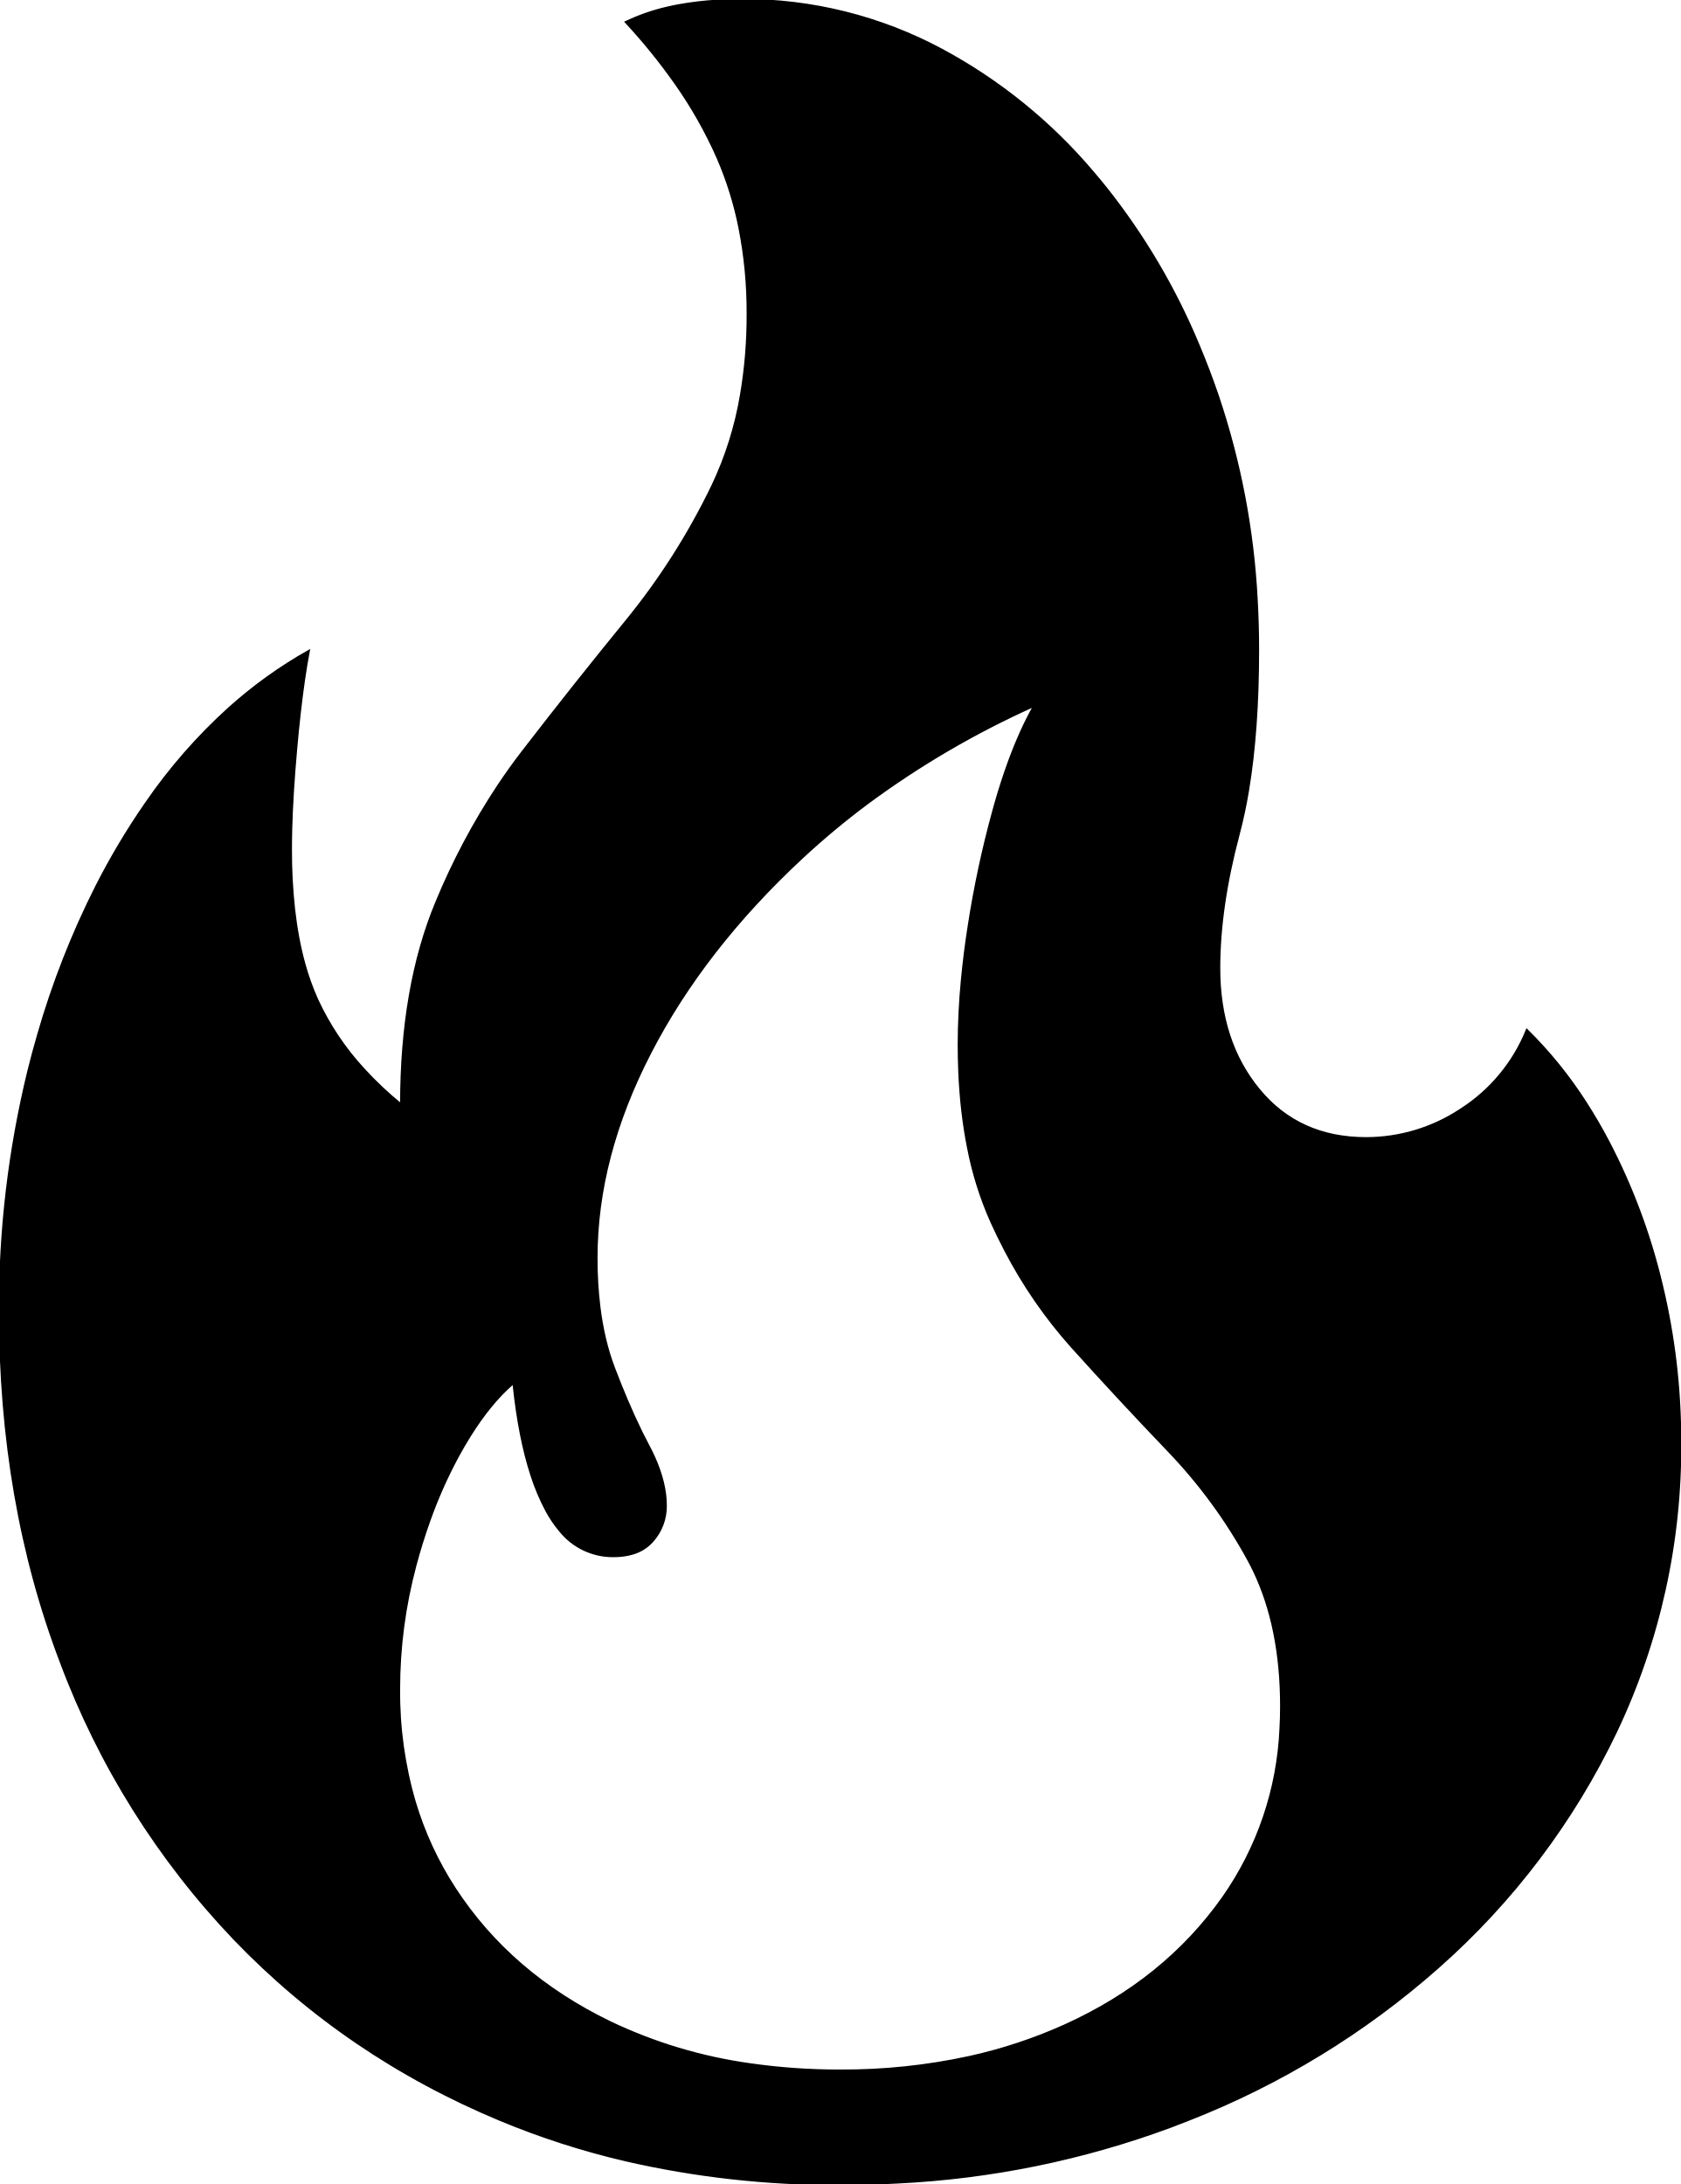
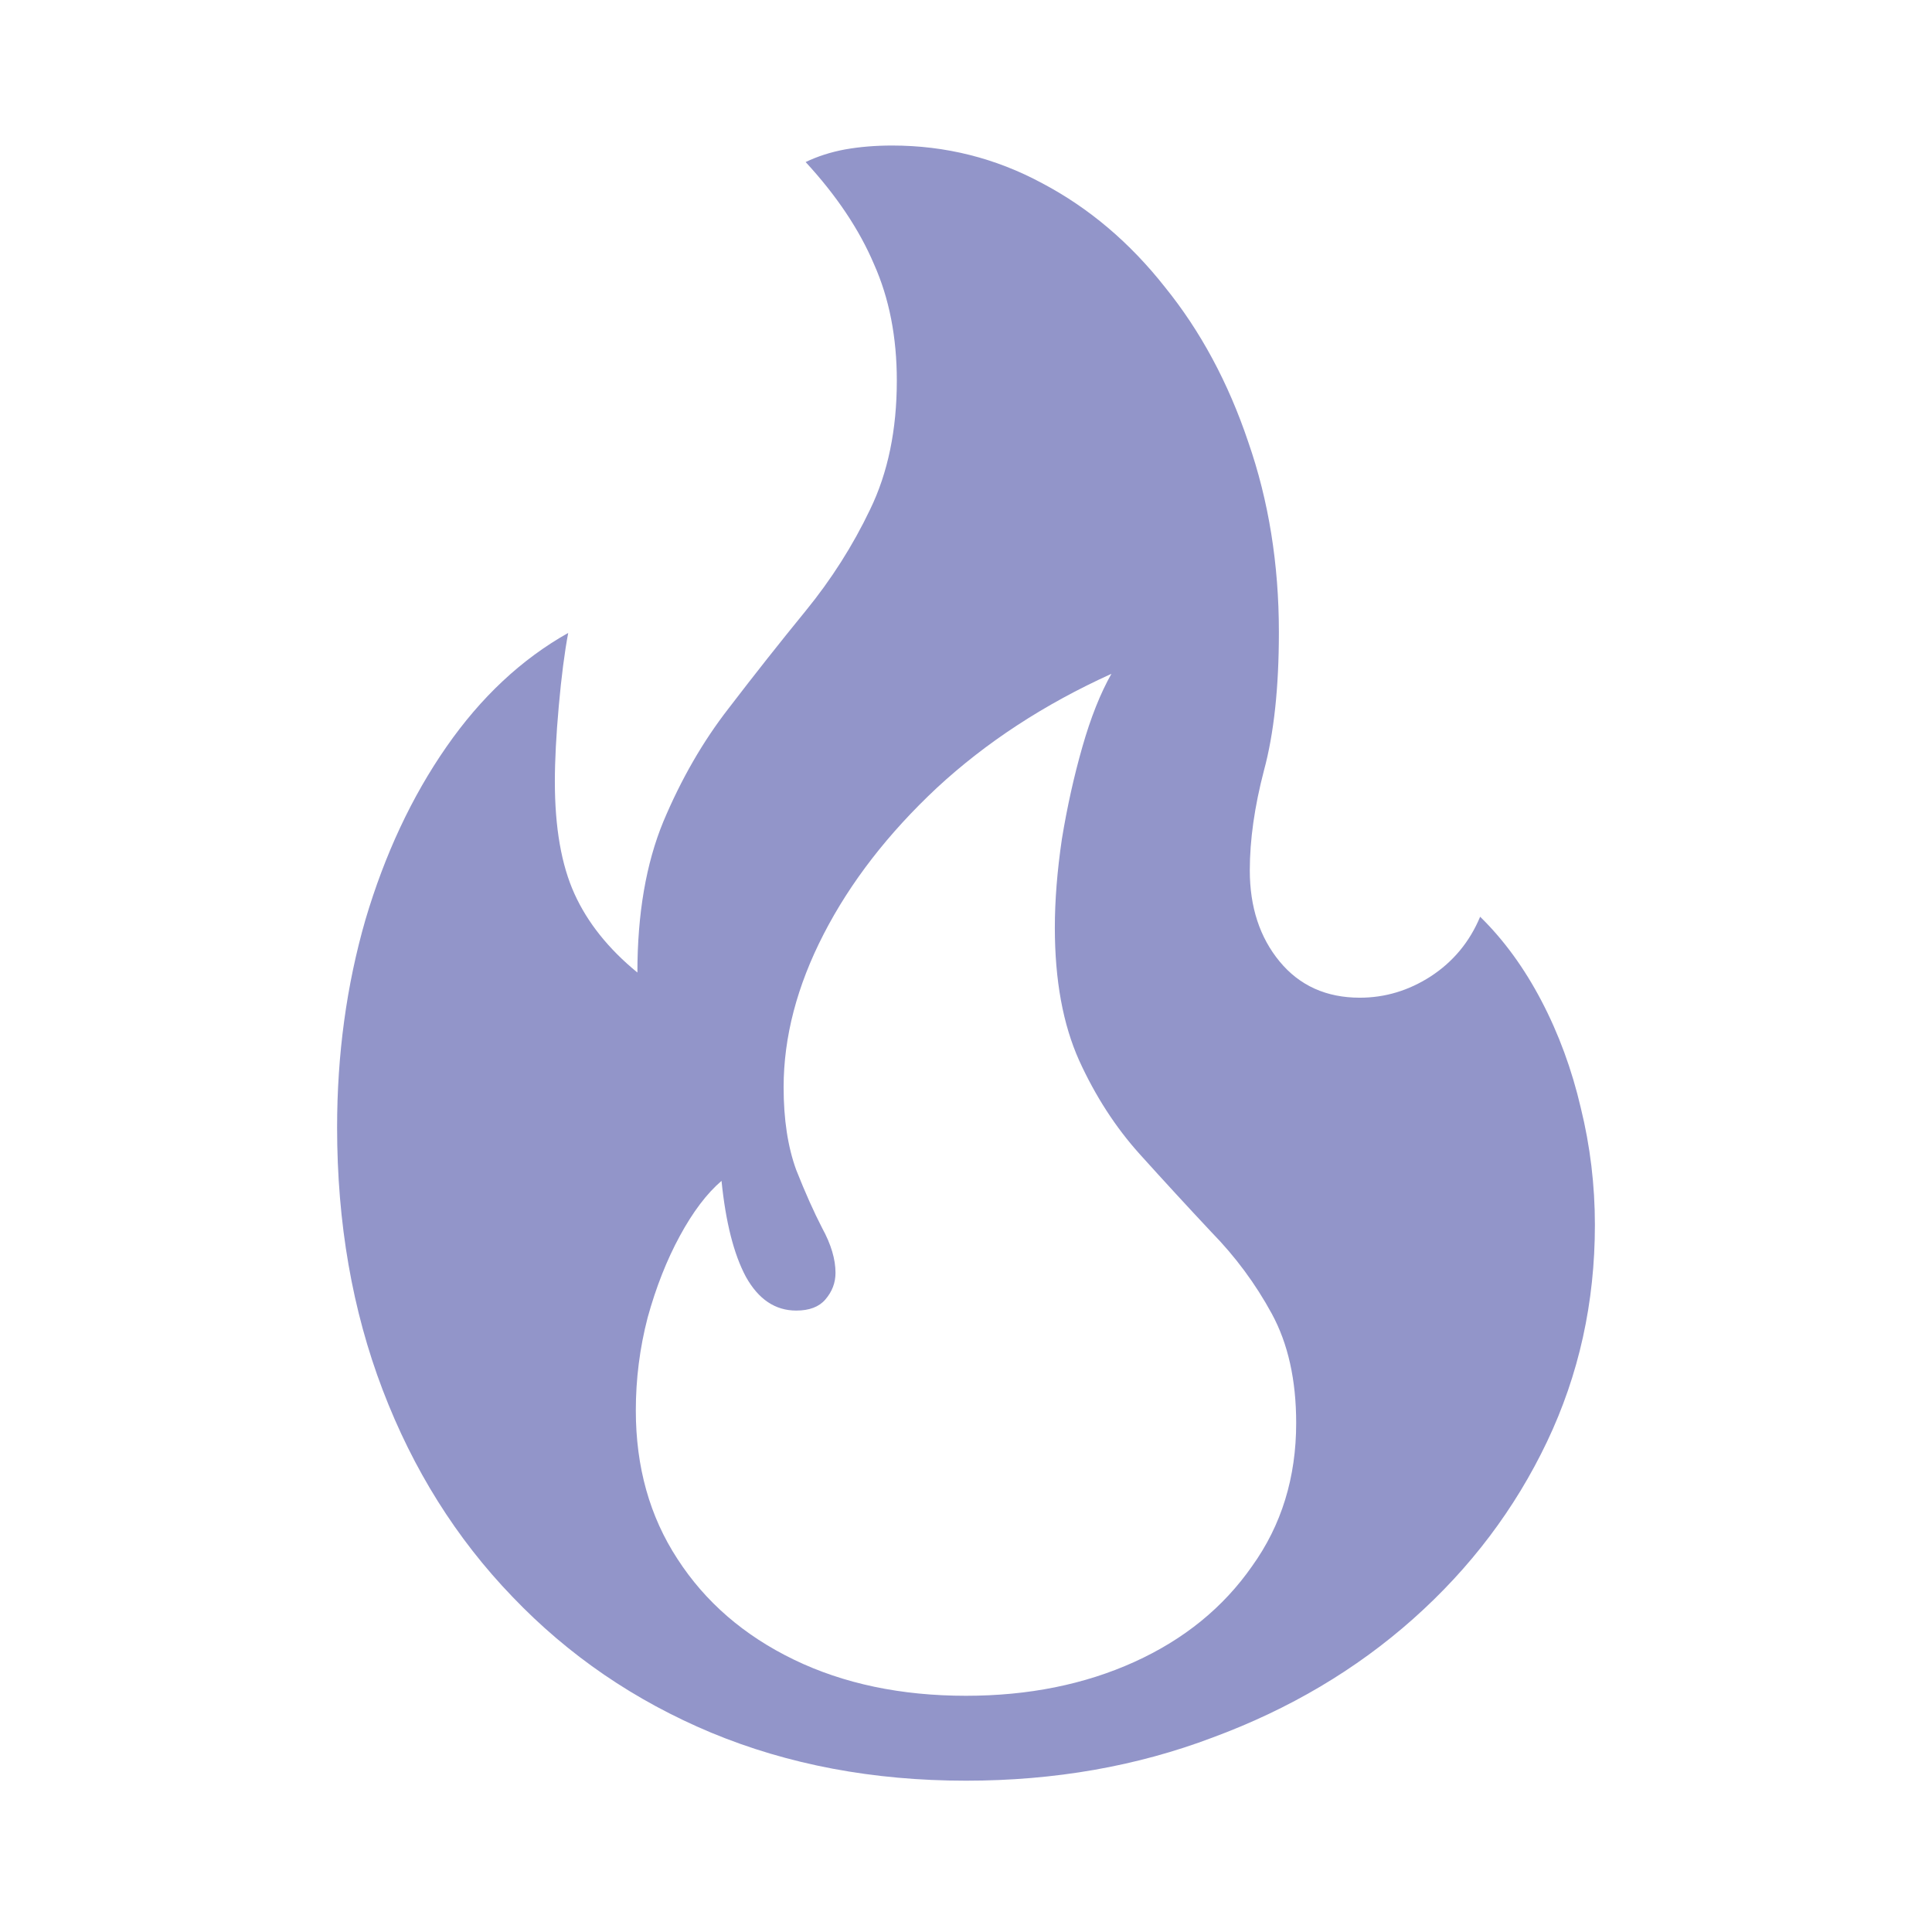
- <svg xmlns="http://www.w3.org/2000/svg" width="78.126" height="101.563" viewBox="0 0 78.126 101.563">
-   <g id="svgGroup" stroke-linecap="round" fill-rule="evenodd" font-size="9pt" stroke="#000" stroke-width=".1" fill="#000" style="stroke:#000;stroke-width:.1;fill:#000">
-     <path d="M 29.083 100.457 A 43.577 43.577 0 0 0 39.063 101.563 A 49.507 49.507 0 0 0 41.74 101.491 A 42.478 42.478 0 0 0 54.419 98.902 A 44.307 44.307 0 0 0 55.3 98.561 A 38.867 38.867 0 0 0 66.846 91.504 A 34.417 34.417 0 0 0 75.147 80.518 A 30.922 30.922 0 0 0 78.125 67.041 Q 78.125 63.33 77.271 59.766 A 31.556 31.556 0 0 0 77.244 59.655 A 28.592 28.592 0 0 0 74.805 53.125 A 23.638 23.638 0 0 0 73.741 51.293 A 19.44 19.44 0 0 0 70.996 47.901 A 7.899 7.899 0 0 1 67.945 51.587 A 9.556 9.556 0 0 1 67.88 51.629 A 7.979 7.979 0 0 1 63.526 52.93 Q 60.401 52.93 58.545 50.684 Q 56.69 48.438 56.69 45.02 Q 56.69 42.188 57.593 38.794 A 22.107 22.107 0 0 0 58.029 36.752 Q 58.496 33.95 58.496 30.225 A 41.321 41.321 0 0 0 58.43 27.875 A 35.39 35.39 0 0 0 56.617 18.384 A 36.139 36.139 0 0 0 55.726 16.046 A 30.693 30.693 0 0 0 51.441 8.765 A 28.075 28.075 0 0 0 50.814 8.007 A 24.255 24.255 0 0 0 43.799 2.32 A 19.51 19.51 0 0 0 34.473 0 A 18.486 18.486 0 0 0 33.332 0.035 A 15.062 15.062 0 0 0 31.568 0.244 A 10.945 10.945 0 0 0 30.991 0.365 A 9.421 9.421 0 0 0 29.102 1.026 A 27.165 27.165 0 0 1 31.407 3.873 A 20.06 20.06 0 0 1 33.374 7.349 A 16.085 16.085 0 0 1 34.385 10.591 A 20.218 20.218 0 0 1 34.766 14.6 A 21.846 21.846 0 0 1 34.453 18.387 A 16.002 16.002 0 0 1 33.13 22.583 A 31.777 31.777 0 0 1 29.102 28.907 Q 26.709 31.836 24.317 34.937 A 28.31 28.31 0 0 0 23.168 36.539 A 31.808 31.808 0 0 0 20.288 41.968 Q 18.653 45.899 18.653 51.367 A 16.319 16.319 0 0 1 16.912 49.725 A 12.496 12.496 0 0 1 14.746 46.485 A 11.354 11.354 0 0 1 14.146 44.81 Q 13.825 43.648 13.67 42.266 A 24.863 24.863 0 0 1 13.526 39.502 A 35.848 35.848 0 0 1 13.539 38.544 Q 13.583 36.908 13.77 34.815 A 71.222 71.222 0 0 1 13.934 33.177 Q 14.122 31.509 14.356 30.274 A 20.865 20.865 0 0 0 10.648 32.937 A 25.175 25.175 0 0 0 6.787 37.354 A 33.143 33.143 0 0 0 4.49 41.201 A 39.446 39.446 0 0 0 1.783 48.096 A 42.758 42.758 0 0 0 1.317 49.826 A 46.376 46.376 0 0 0 0 60.987 Q 0 69.873 2.832 77.295 A 37.821 37.821 0 0 0 10.889 90.161 Q 16.114 95.606 23.267 98.584 A 37.223 37.223 0 0 0 29.083 100.457 Z M 39.063 96.289 A 27.642 27.642 0 0 0 45.068 95.661 A 22.661 22.661 0 0 0 49.512 94.19 Q 54.151 92.09 56.861 88.257 A 14.805 14.805 0 0 0 59.543 80.365 A 18.353 18.353 0 0 0 59.571 79.346 Q 59.571 75.676 58.299 73.032 A 10.651 10.651 0 0 0 58.057 72.559 A 23.759 23.759 0 0 0 54.322 67.456 A 218.899 218.899 0 0 1 49.854 62.647 A 21.826 21.826 0 0 1 46.739 58.135 A 25.443 25.443 0 0 1 46.094 56.812 A 15.871 15.871 0 0 1 45.008 53.338 Q 44.687 51.718 44.607 49.854 A 29.586 29.586 0 0 1 44.58 48.584 A 32.17 32.17 0 0 1 44.727 45.589 A 41.628 41.628 0 0 1 45.044 43.067 A 47.499 47.499 0 0 1 46.193 37.697 A 43.658 43.658 0 0 1 46.289 37.354 A 27.968 27.968 0 0 1 46.91 35.433 Q 47.455 33.942 48.096 32.813 A 41.787 41.787 0 0 0 40.338 37.346 A 36.534 36.534 0 0 0 37.281 39.893 Q 32.715 44.141 30.225 48.975 Q 27.735 53.809 27.735 58.496 A 18.489 18.489 0 0 0 27.868 60.775 Q 28.062 62.338 28.54 63.599 A 41.256 41.256 0 0 0 29.145 65.106 Q 29.491 65.92 29.837 66.622 A 22.457 22.457 0 0 0 30.152 67.237 A 8.121 8.121 0 0 1 30.643 68.338 Q 30.858 68.945 30.926 69.508 A 4.261 4.261 0 0 1 30.957 70.02 A 2.431 2.431 0 0 1 30.347 71.656 A 1.94 1.94 0 0 1 29.38 72.254 Q 29.067 72.343 28.692 72.36 A 3.984 3.984 0 0 1 28.516 72.364 A 3.141 3.141 0 0 1 26.04 71.183 A 5.351 5.351 0 0 1 25.415 70.264 A 9.844 9.844 0 0 1 24.716 68.613 Q 24.143 66.866 23.885 64.386 A 32.103 32.103 0 0 1 23.877 64.307 A 8.758 8.758 0 0 0 22.791 65.436 Q 22.305 66.033 21.84 66.778 A 18.151 18.151 0 0 0 21.289 67.725 A 21.367 21.367 0 0 0 19.945 70.761 A 26.353 26.353 0 0 0 19.312 72.803 Q 18.555 75.635 18.555 78.565 A 18.167 18.167 0 0 0 19.28 83.785 A 15.48 15.48 0 0 0 21.143 87.818 Q 23.731 91.797 28.37 94.043 A 22.217 22.217 0 0 0 34.894 95.999 A 28.933 28.933 0 0 0 39.063 96.289 Z" vector-effect="non-scaling-stroke" />
-   </g>
+ <svg xmlns="http://www.w3.org/2000/svg" width="120" height="120" viewBox="0 0 120 120" fill="none">
+   <path d="M60 110.602C54.238 110.602 48.965 109.609 44.18 107.623C39.427 105.637 35.309 102.822 31.826 99.176C28.343 95.562 25.658 91.282 23.77 86.334C21.881 81.386 20.938 75.95 20.938 70.025C20.938 65.501 21.523 61.204 22.695 57.135C23.9 53.066 25.576 49.485 27.725 46.393C29.873 43.3 32.396 40.94 35.293 39.312C35.065 40.517 34.87 42.031 34.707 43.853C34.544 45.676 34.463 47.239 34.463 48.541C34.463 51.406 34.87 53.733 35.684 55.523C36.497 57.314 37.8 58.941 39.59 60.406C39.59 56.76 40.127 53.635 41.201 51.031C42.308 48.395 43.659 46.051 45.254 44C46.849 41.917 48.444 39.898 50.039 37.945C51.634 35.992 52.969 33.893 54.043 31.646C55.15 29.368 55.703 26.699 55.703 23.639C55.703 20.937 55.231 18.528 54.287 16.412C53.376 14.264 51.96 12.148 50.039 10.065C50.788 9.706 51.602 9.446 52.48 9.283C53.392 9.12 54.368 9.039 55.41 9.039C58.73 9.039 61.839 9.82 64.736 11.383C67.633 12.913 70.172 15.061 72.353 17.828C74.567 20.562 76.292 23.769 77.529 27.447C78.799 31.093 79.434 35.032 79.434 39.264C79.434 42.714 79.124 45.579 78.506 47.857C77.92 50.103 77.627 52.171 77.627 54.059C77.627 56.337 78.245 58.225 79.482 59.723C80.719 61.22 82.38 61.969 84.463 61.969C86.025 61.969 87.49 61.529 88.857 60.65C90.257 59.739 91.283 58.502 91.934 56.94C93.398 58.372 94.668 60.113 95.742 62.164C96.816 64.215 97.63 66.428 98.184 68.805C98.769 71.181 99.062 73.606 99.062 76.08C99.062 80.898 98.07 85.39 96.084 89.557C94.098 93.723 91.331 97.385 87.783 100.543C84.235 103.701 80.085 106.158 75.332 107.916C70.612 109.706 65.501 110.602 60 110.602ZM60 105.328C63.874 105.328 67.357 104.628 70.449 103.229C73.542 101.829 75.983 99.843 77.773 97.272C79.596 94.732 80.508 91.77 80.508 88.385C80.508 85.716 80.003 83.453 78.994 81.598C77.985 79.742 76.732 78.049 75.234 76.519C73.769 74.957 72.288 73.346 70.791 71.686C69.294 70.025 68.04 68.088 67.031 65.875C66.022 63.629 65.518 60.878 65.518 57.623C65.518 55.93 65.664 54.091 65.957 52.105C66.283 50.12 66.706 48.215 67.227 46.393C67.747 44.57 68.35 43.056 69.033 41.852C64.867 43.74 61.253 46.1 58.193 48.932C55.166 51.764 52.822 54.791 51.162 58.014C49.502 61.236 48.672 64.41 48.672 67.535C48.672 69.521 48.932 71.23 49.453 72.662C50.007 74.062 50.544 75.266 51.065 76.275C51.618 77.284 51.895 78.212 51.895 79.059C51.895 79.677 51.683 80.231 51.26 80.719C50.869 81.174 50.267 81.402 49.453 81.402C48.151 81.402 47.109 80.703 46.328 79.303C45.579 77.903 45.075 75.917 44.815 73.346C43.903 74.127 43.04 75.266 42.227 76.764C41.413 78.261 40.745 79.954 40.225 81.842C39.736 83.73 39.492 85.65 39.492 87.603C39.492 91.119 40.355 94.195 42.08 96.832C43.805 99.501 46.214 101.585 49.307 103.082C52.399 104.579 55.964 105.328 60 105.328Z" fill="#9295C9" />
</svg>
